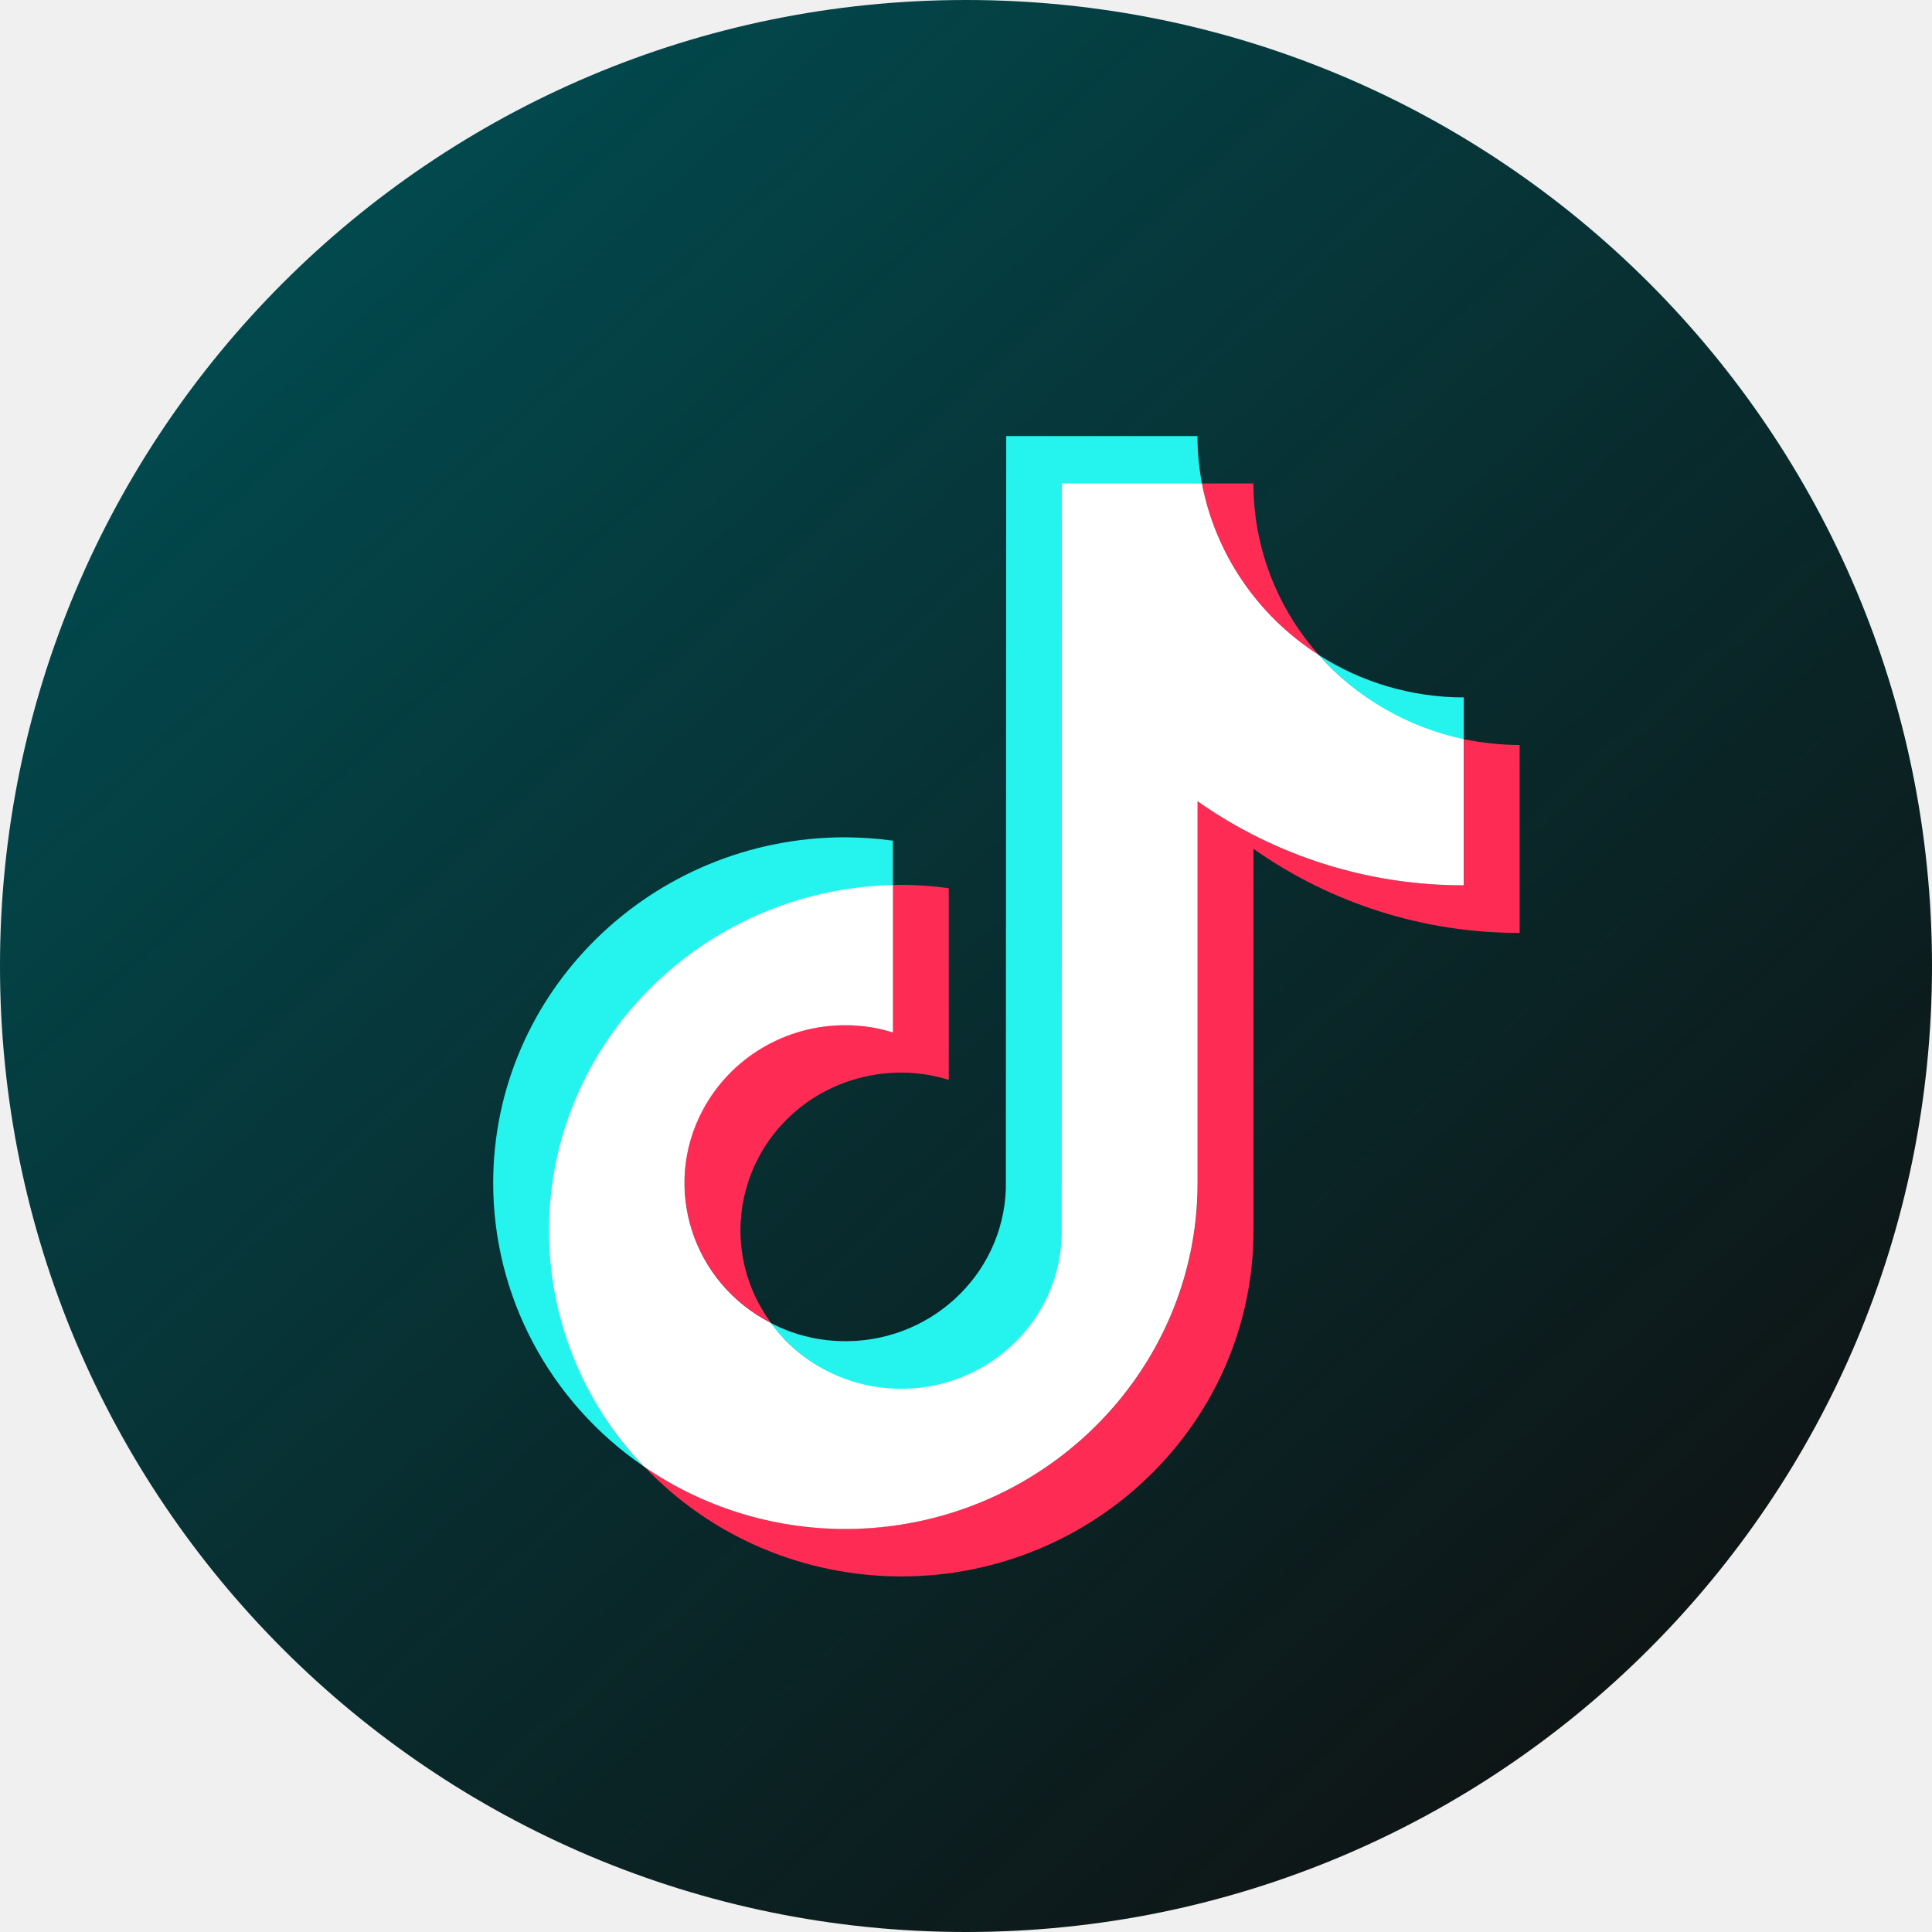
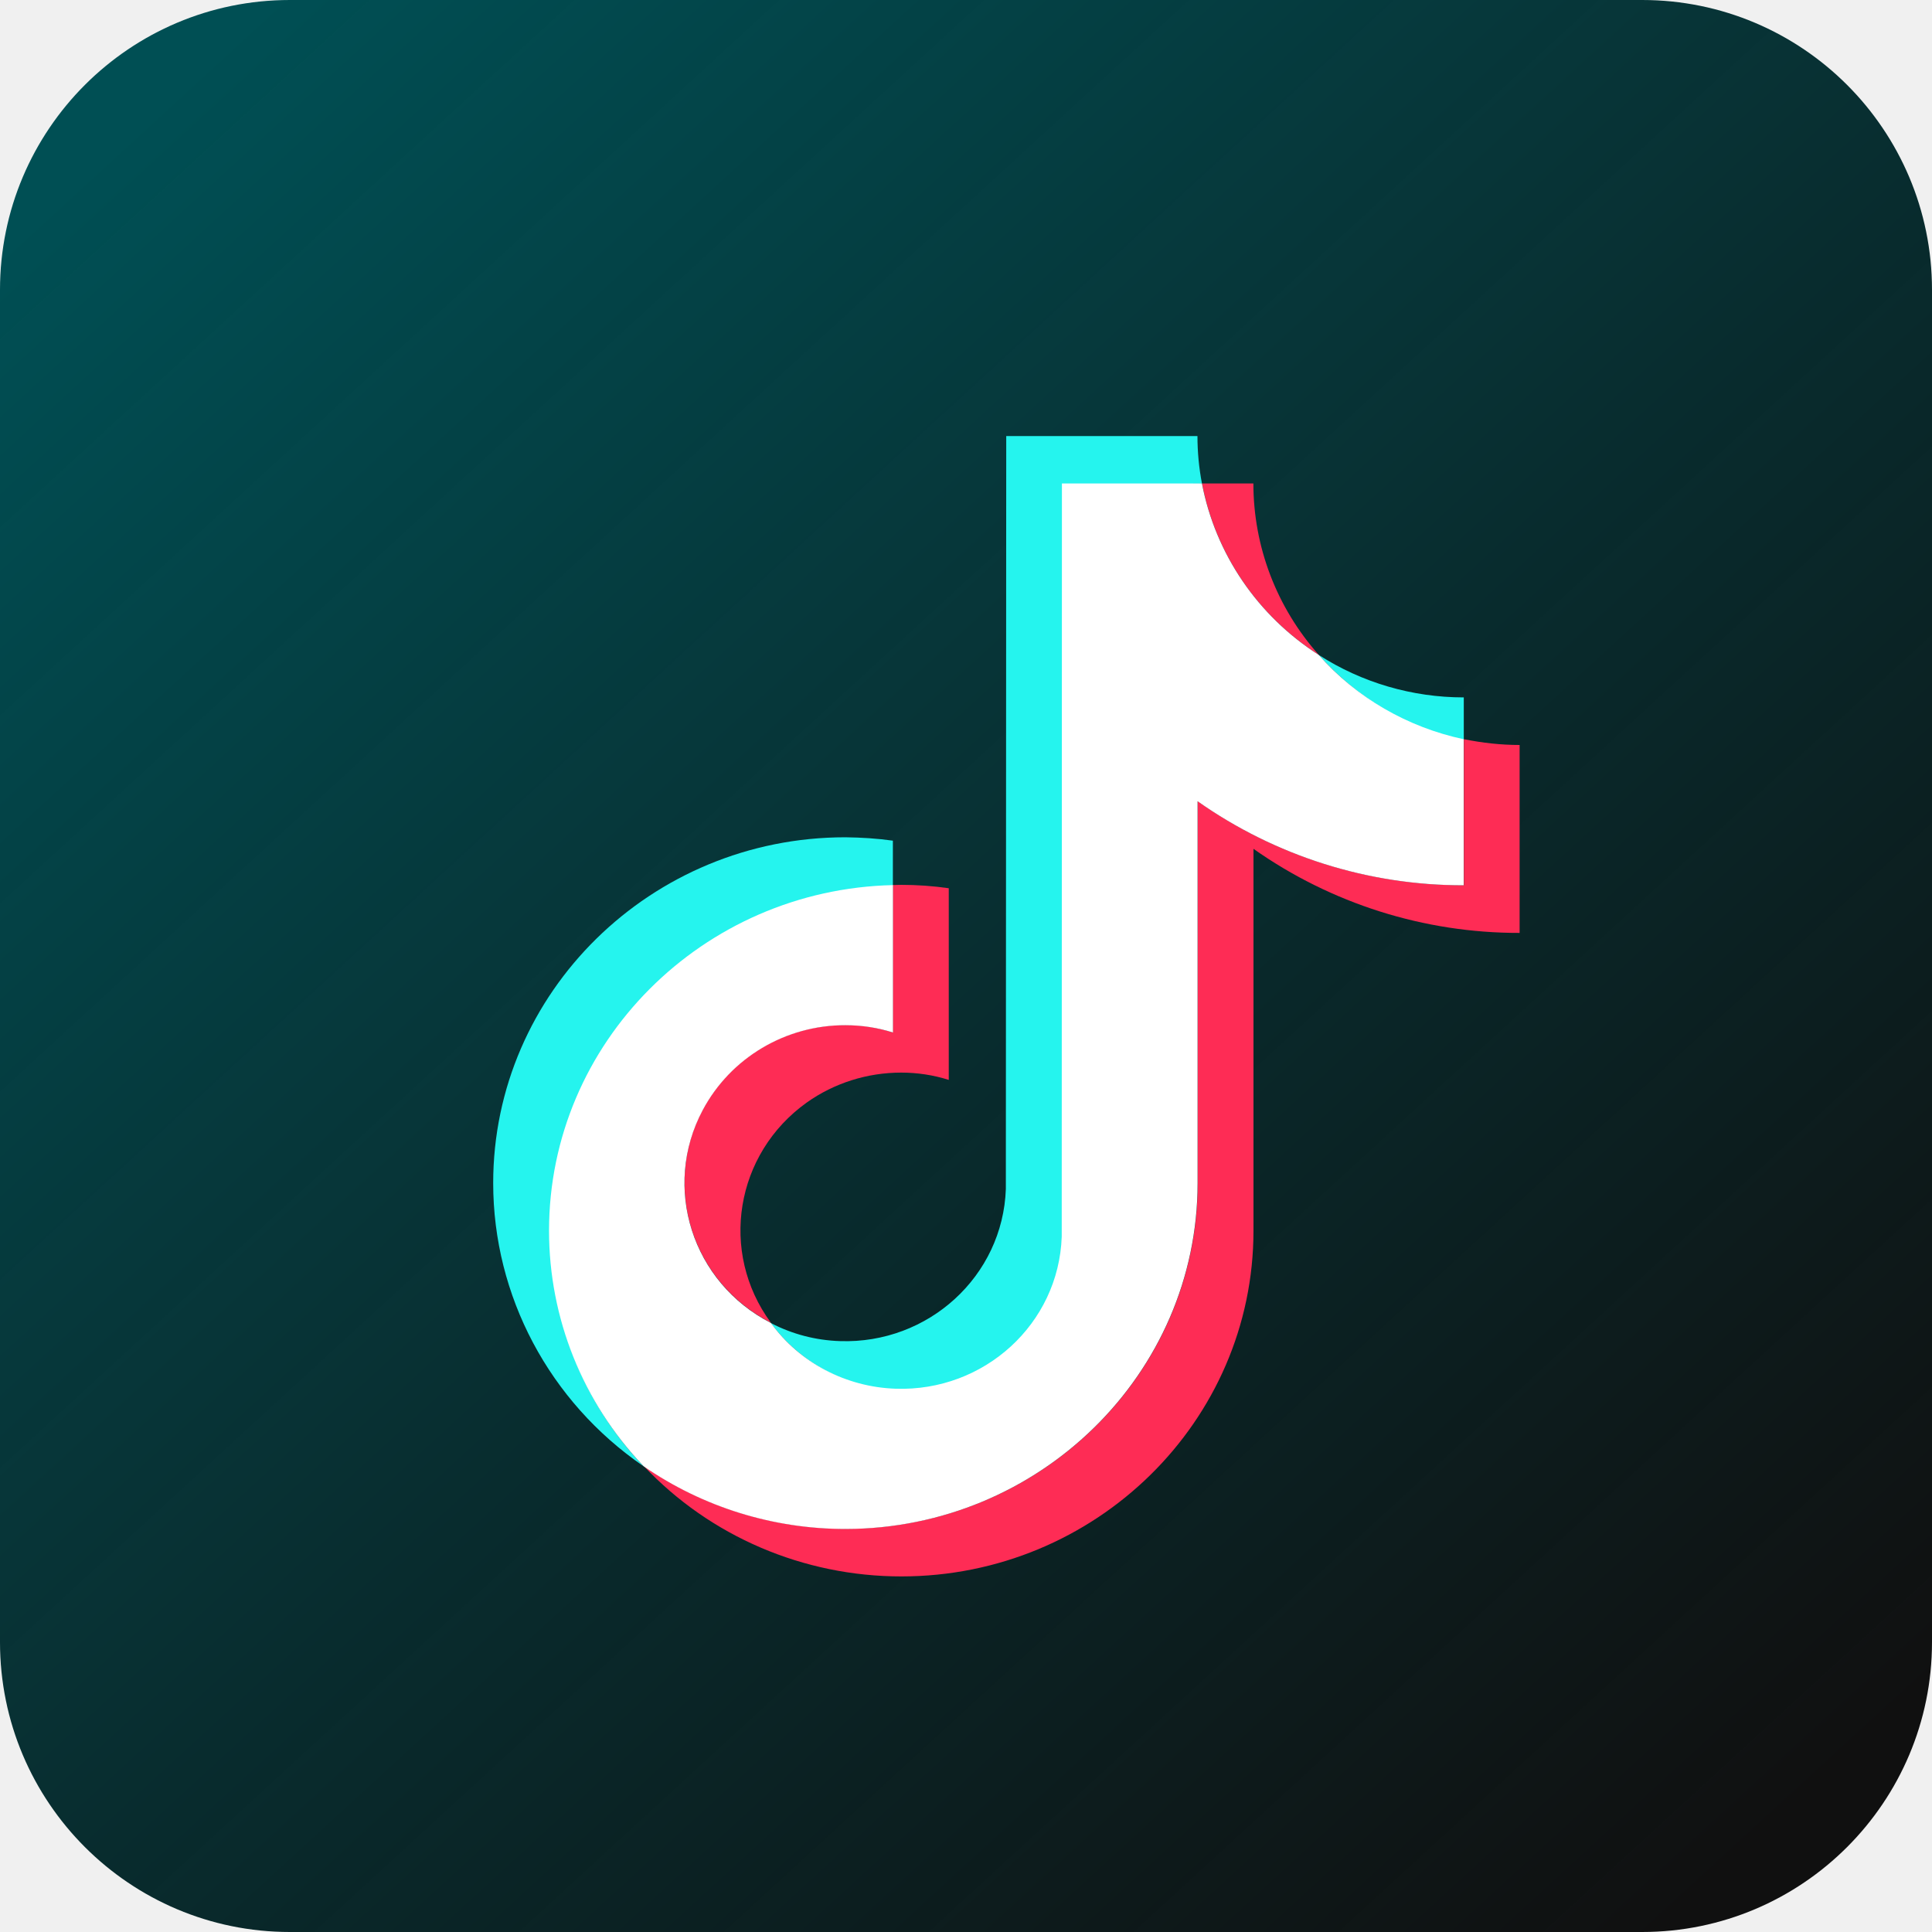
<svg xmlns="http://www.w3.org/2000/svg" width="40" height="40" viewBox="0 0 40 40" fill="none">
-   <g clip-path="url(#clip0_4113_162153)">
+   <g clipPath="url(#clip0_4113_162153)">
    <rect width="40" height="40" rx="6.002" fill="url(#paint0_linear_4113_162153)" />
-     <g clip-path="url(#clip1_4113_162153)">
+     <g clipPath="url(#clip1_4113_162153)">
      <path d="M18.486 18.349V17.405C18.159 17.359 17.832 17.339 17.502 17.335C13.48 17.335 10.211 20.546 10.211 24.494C10.211 26.83 11.373 29.019 13.323 30.357C12.109 29.077 11.389 27.364 11.389 25.48C11.385 21.601 14.54 18.43 18.486 18.349Z" fill="#25F4EE" />
      <path d="M18.659 28.775C20.451 28.775 21.94 27.352 22.007 25.604L22.011 10.037L24.886 10.014C24.823 9.689 24.792 9.356 24.792 9.028H20.833L20.825 24.618C20.762 26.42 19.222 27.828 17.391 27.766C16.89 27.75 16.402 27.623 15.957 27.391C16.564 28.21 17.544 28.775 18.659 28.775Z" fill="#25F4EE" />
      <path d="M30.306 15.332V14.439C29.239 14.439 28.195 14.133 27.305 13.561C28.077 14.431 29.12 15.081 30.306 15.332Z" fill="#25F4EE" />
      <path d="M27.305 13.56C26.431 12.578 25.95 11.317 25.95 10.01H24.887C25.166 11.468 26.041 12.752 27.305 13.56Z" fill="#FE2C55" />
      <path d="M17.504 21.221C15.665 21.217 14.172 22.679 14.172 24.485C14.172 25.703 14.861 26.825 15.96 27.385C14.885 25.923 15.22 23.885 16.704 22.826C17.272 22.423 17.957 22.207 18.658 22.207C18.993 22.207 19.324 22.257 19.643 22.358V18.39C19.316 18.343 18.989 18.32 18.658 18.32C18.599 18.32 18.544 18.324 18.485 18.324V21.375C18.17 21.275 17.839 21.221 17.504 21.221Z" fill="#FE2C55" />
      <path d="M30.308 15.304V18.328C28.331 18.332 26.401 17.721 24.798 16.588V24.493C24.798 28.442 21.525 31.652 17.507 31.652C16.01 31.652 14.553 31.2 13.328 30.352C14.703 31.811 16.637 32.638 18.661 32.638C22.683 32.638 25.952 29.428 25.952 25.48V17.574C27.559 18.707 29.485 19.319 31.462 19.315V15.424C31.076 15.424 30.69 15.381 30.308 15.304Z" fill="#FE2C55" />
      <path d="M24.795 24.494V16.589C26.402 17.722 28.328 18.333 30.305 18.329V15.305C29.139 15.057 28.084 14.446 27.304 13.56C26.039 12.752 25.165 11.468 24.885 10.01H21.986L21.982 25.604C21.919 27.406 20.379 28.814 18.544 28.752C17.512 28.717 16.558 28.214 15.96 27.39C14.329 26.555 13.699 24.579 14.55 22.982C15.125 21.903 16.263 21.222 17.504 21.226C17.839 21.226 18.169 21.276 18.488 21.377V18.325C14.546 18.414 11.367 21.589 11.367 25.48C11.367 27.29 12.064 29.034 13.325 30.357C14.55 31.204 16.007 31.656 17.504 31.656C21.521 31.652 24.795 28.442 24.795 24.494Z" fill="white" />
    </g>
  </g>
  <defs>
    <linearGradient id="paint0_linear_4113_162153" x1="2.64" y1="2.64" x2="35.8" y2="38.76" gradientUnits="userSpaceOnUse">
      <stop stop-color="#004F54" />
      <stop offset="1" stop-opacity="0.933" />
    </linearGradient>
    <clipPath id="clip0_4113_162153">
      <path d="M0 20C0 8.954 8.954 0 20 0C31.046 0 40 8.954 40 20C40 31.046 31.046 40 20 40C8.954 40 0 31.046 0 20Z" fill="white" />
    </clipPath>
    <clipPath id="clip1_4113_162153">
      <rect width="28.333" height="28.333" fill="white" transform="translate(6.66797 6.66663)" />
    </clipPath>
  </defs>
</svg>
